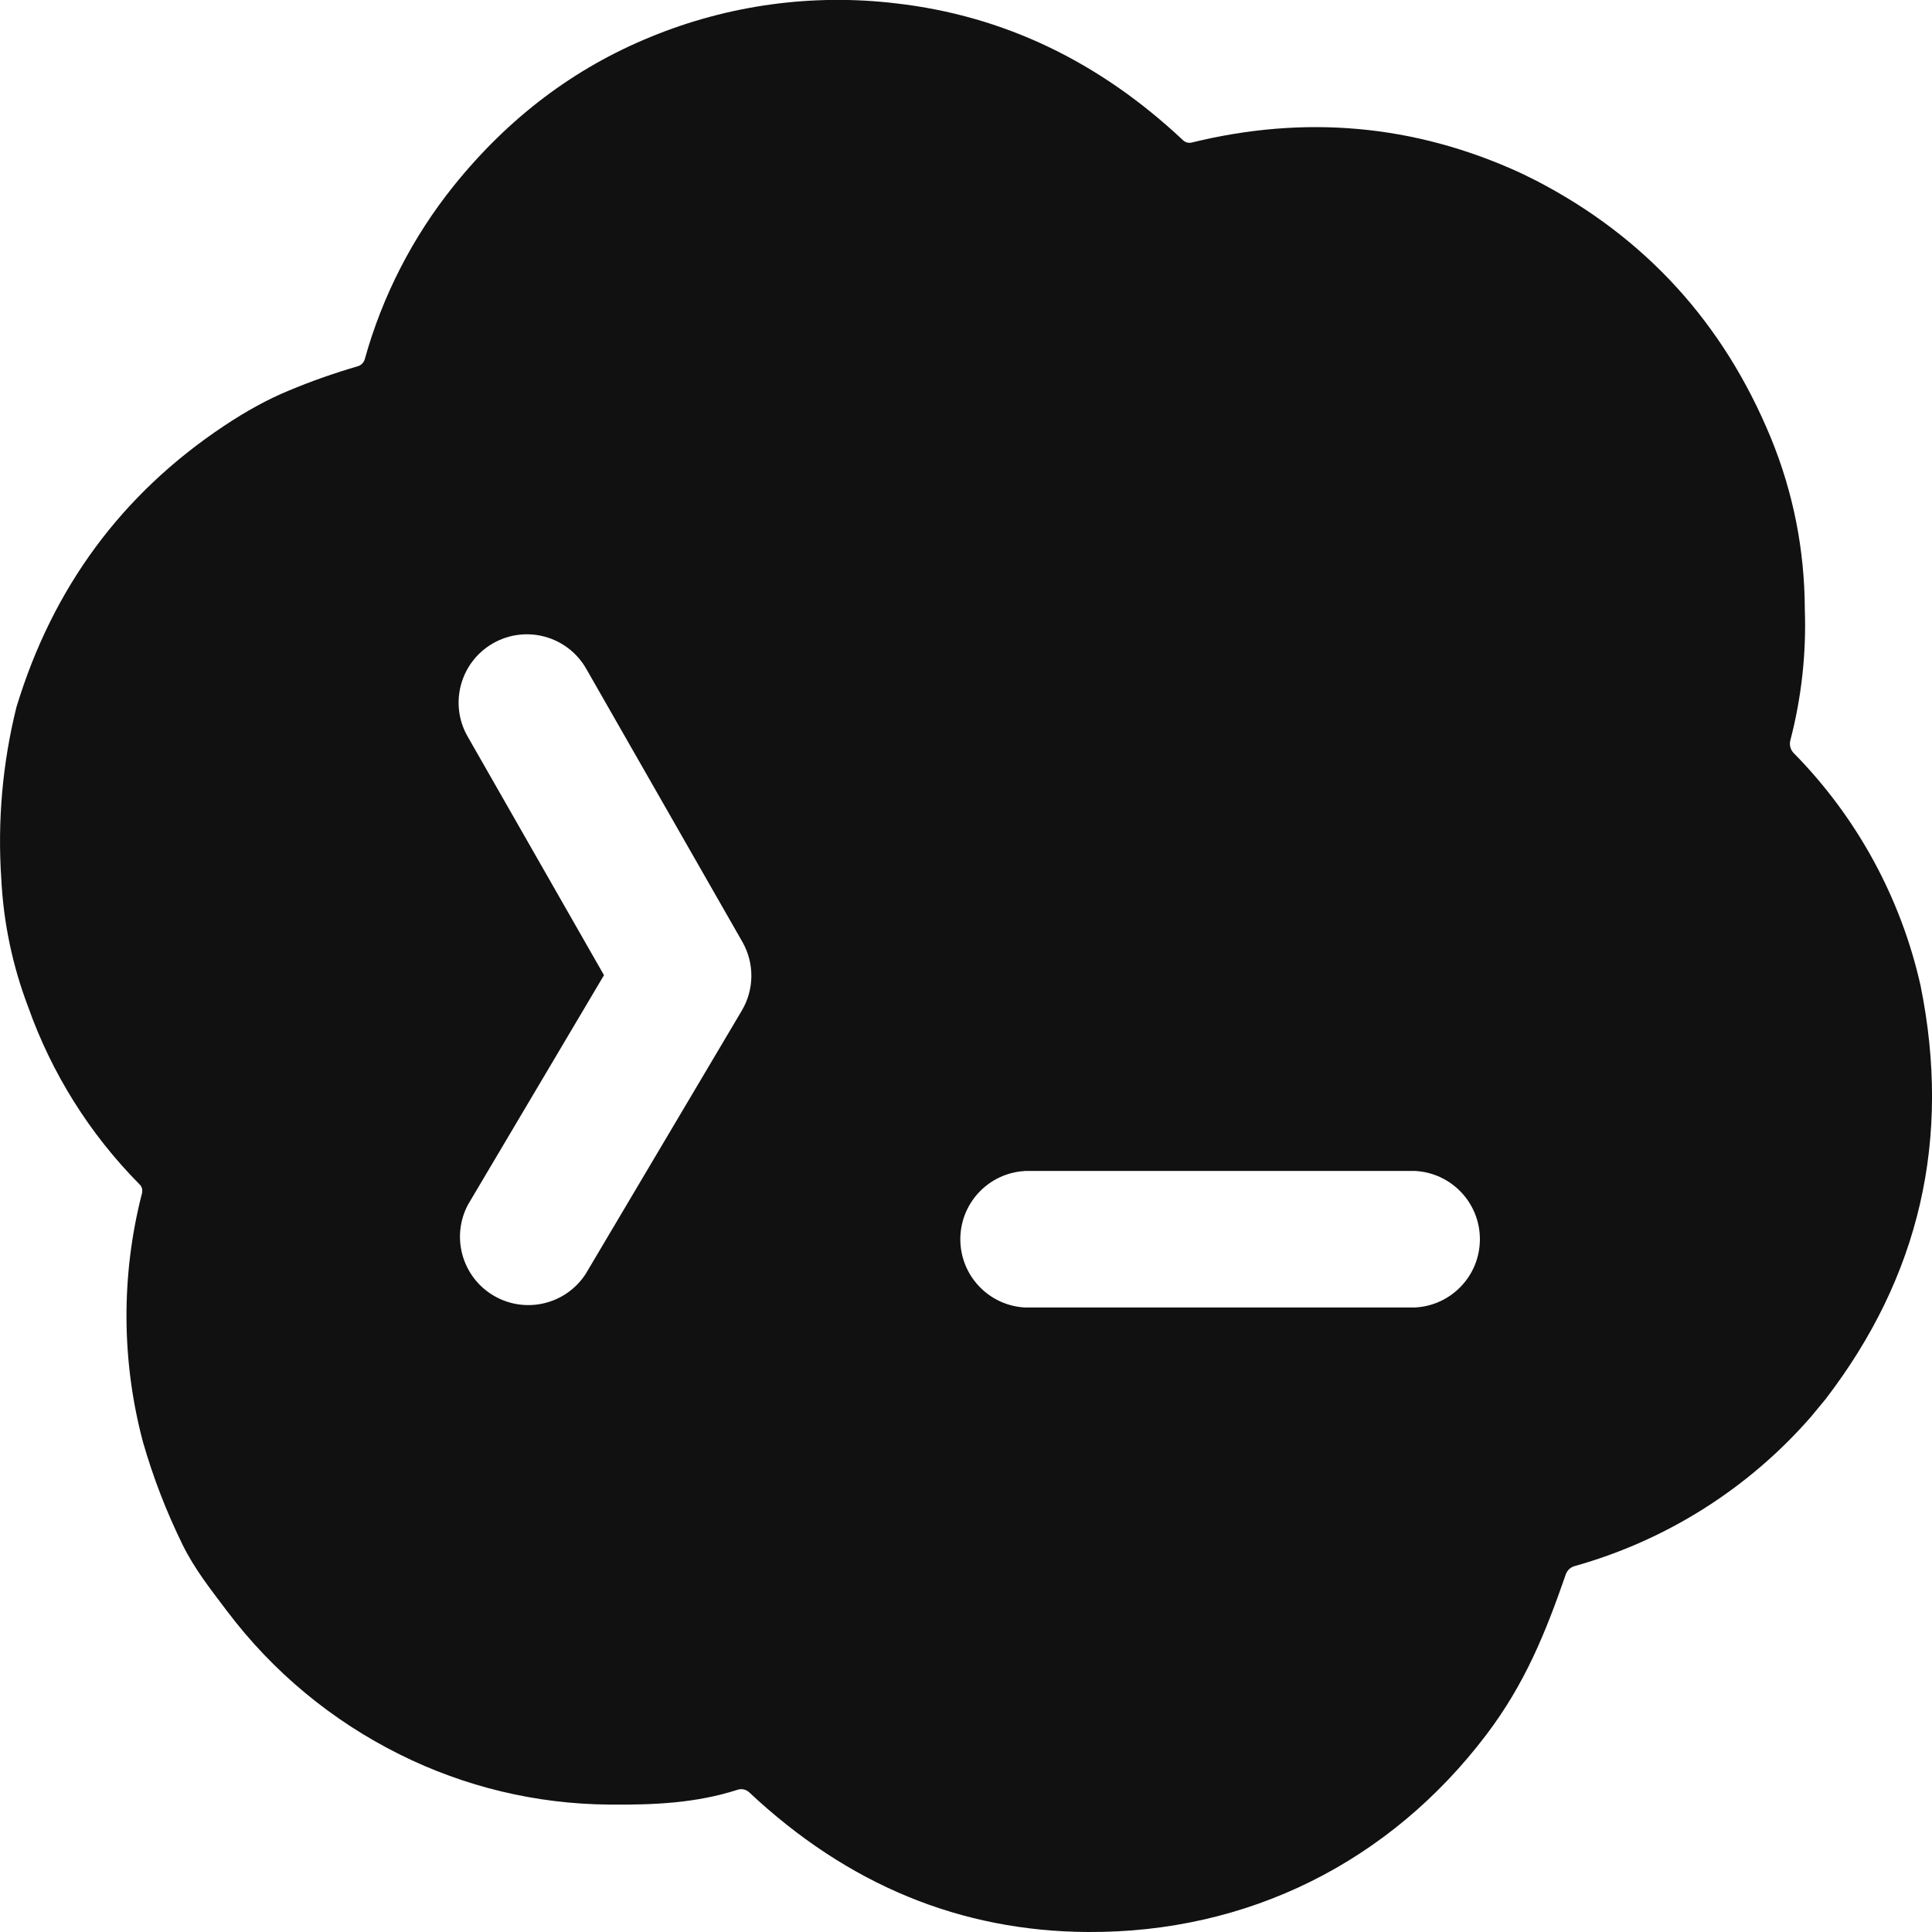
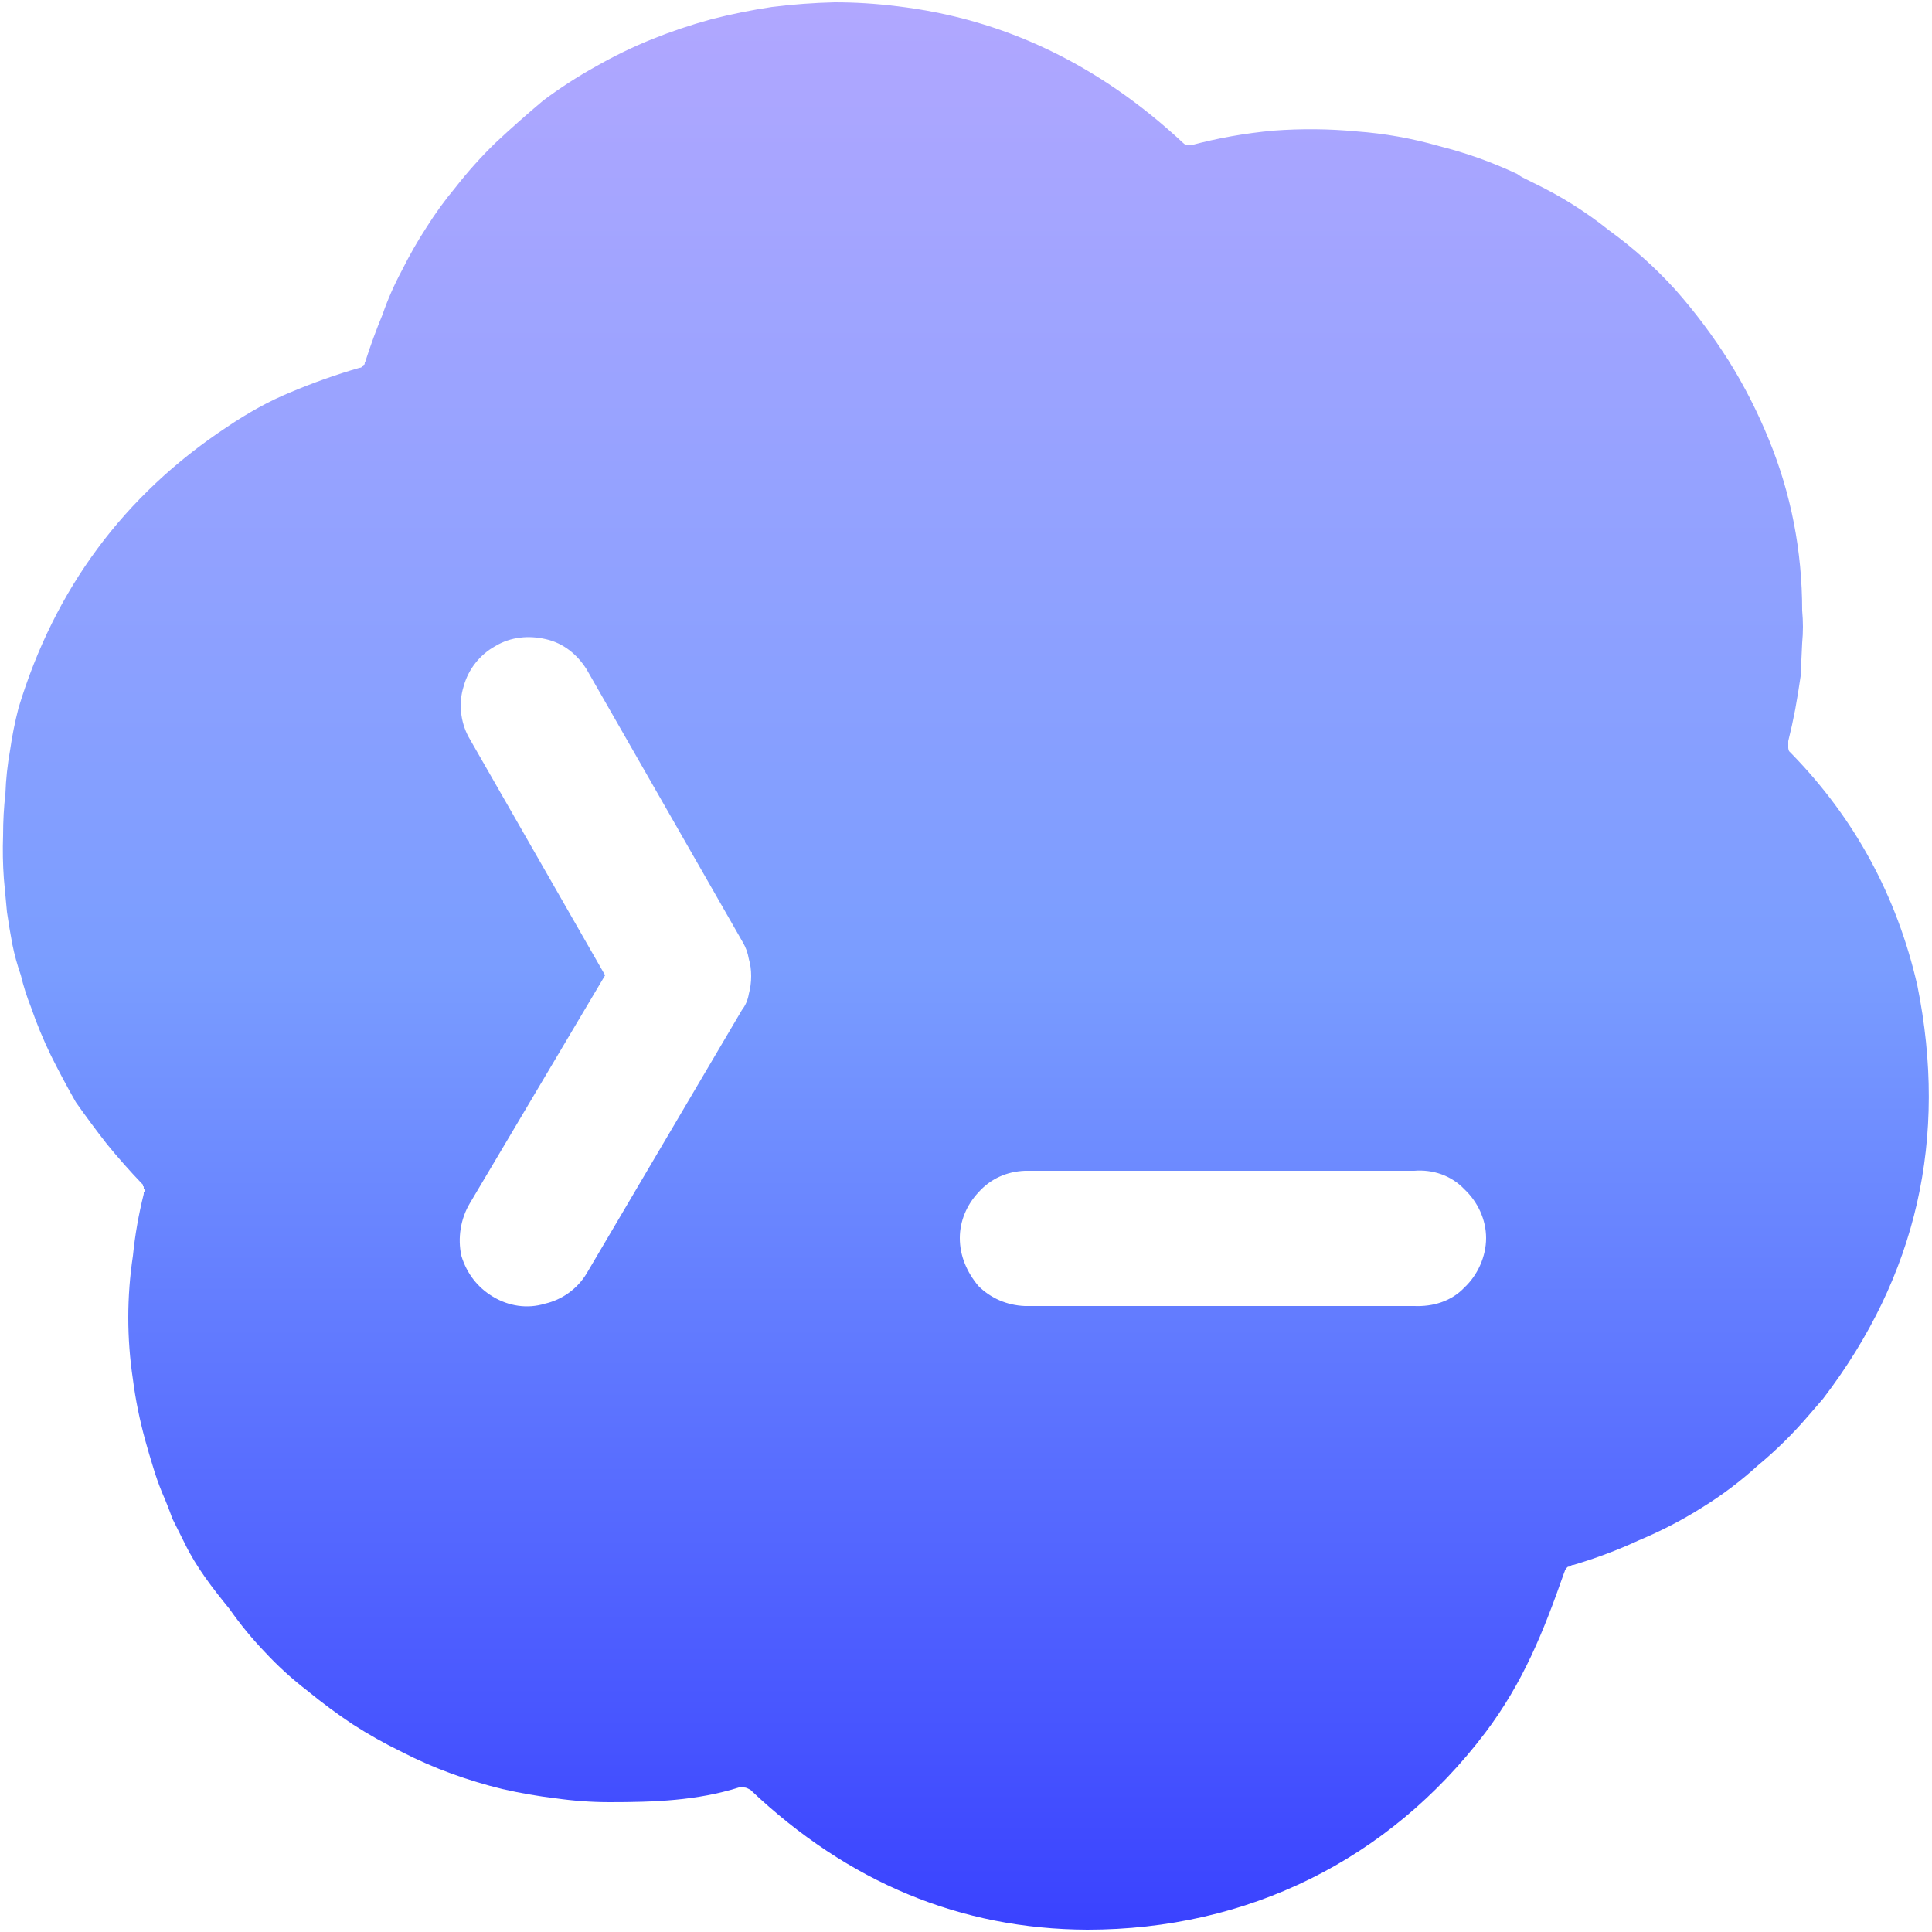
- <svg xmlns="http://www.w3.org/2000/svg" fill="#111" fill-rule="evenodd" height="1em" style="flex:none;line-height:1" viewBox="0 0 24 24" width="1em">
-   <path clip-rule="evenodd" d="M8.086.457a6.105 6.105 0 013.046-.415c1.333.153 2.521.72 3.564 1.7a.117.117 0 00.107.029c1.408-.346 2.762-.224 4.061.366l.063.03.154.076c1.357.703 2.33 1.77 2.918 3.198.278.679.418 1.388.421 2.126a5.655 5.655 0 01-.18 1.631.167.167 0 00.04.155 5.982 5.982 0 011.578 2.891c.385 1.901-.01 3.615-1.183 5.14l-.182.22a6.063 6.063 0 01-2.934 1.851.162.162 0 00-.108.102c-.255.736-.511 1.364-.987 1.992-1.199 1.582-2.962 2.462-4.948 2.451-1.583-.008-2.986-.587-4.21-1.736a.145.145 0 00-.14-.032c-.518.167-1.04.191-1.604.185a5.924 5.924 0 01-2.595-.622 6.058 6.058 0 01-2.146-1.781c-.203-.269-.404-.522-.551-.821a7.74 7.74 0 01-.495-1.283 6.11 6.11 0 01-.017-3.064.166.166 0 00.008-.074.115.115 0 00-.037-.064 5.958 5.958 0 01-1.38-2.202 5.196 5.196 0 01-.333-1.589 6.915 6.915 0 01.188-2.132c.45-1.484 1.309-2.648 2.577-3.493.282-.188.55-.334.802-.438.286-.12.573-.22.861-.304a.129.129 0 00.087-.087A6.016 6.016 0 015.635 2.31C6.315 1.464 7.132.846 8.086.457zm-.804 7.85a.848.848 0 00-1.473.842l1.694 2.965-1.688 2.848a.849.849 0 001.46.864l1.94-3.272a.849.849 0 00.007-.854l-1.94-3.393zm5.446 6.24a.849.849 0 000 1.695h4.848a.849.849 0 000-1.696h-4.848z" />
+ <svg xmlns="http://www.w3.org/2000/svg" version="1.2" viewBox="0 0 250 250" width="250" height="250">
+   <defs>
+     <linearGradient id="P" gradientUnits="userSpaceOnUse" />
+     <linearGradient id="g1" x2="1" href="#P" gradientTransform="matrix(0,249.335,-249.128,0,125,.332)">
+       <stop stop-color="#b1a7ff" />
+       <stop offset=".5" stop-color="#7a9dff" />
+       <stop offset="1" stop-color="#3941ff" />
+     </linearGradient>
+   </defs>
+   <style>.a{fill:url(#g1)}</style>
+   <path class="a" d="m84.3 5.1q3.7-1.5 7.7-2.6 3.9-1 7.9-1.6 4-0.5 8.1-0.6 4 0 8 0.5 20.7 2.4 37.1 17.7 0.1 0.1 0.4 0.3 0.1 0 0.2 0 0 0 0.2 0 0 0 0.1 0 0 0 0.1 0 5.2-1.4 10.7-1.9 5.4-0.4 10.7 0.1 5.5 0.4 10.7 1.9 5.2 1.3 10.1 3.6l0.6 0.4 1.6 0.8q5.2 2.5 9.7 6.1 4.7 3.4 8.6 7.7 3.8 4.3 6.9 9.2 3 4.8 5.2 10.2 4.3 10.5 4.3 22.1 0.2 2.1 0 4.2-0.1 2.2-0.2 4.3-0.3 2.1-0.7 4.3-0.4 2.1-0.9 4.1 0 0.2 0 0.4 0 0.2 0 0.5 0 0.1 0.1 0.4 0.1 0.1 0.3 0.3 12.3 12.6 16.3 30 6 29.7-12.2 53.5l-1.9 2.2q-3 3.5-6.5 6.4-3.4 3.1-7.3 5.5-3.8 2.4-8.1 4.2-4.1 1.9-8.5 3.2-0.3 0-0.4 0.2-0.3 0-0.4 0.1-0.1 0.1-0.3 0.4 0 0.1-0.1 0.3c-2.7 7.7-5.3 14.2-10.2 20.7-12.5 16.5-30.8 25.5-51.5 25.5q-24.6-0.1-43.6-18.1-0.2-0.1-0.4-0.2-0.2-0.1-0.4-0.1-0.2 0-0.3 0-0.3 0-0.4 0c-5.4 1.7-10.9 1.9-16.7 1.9q-3.5 0-7-0.5-3.4-0.4-6.9-1.2-3.3-0.8-6.6-2-3.3-1.2-6.4-2.8-3.3-1.6-6.4-3.6-3-2-5.8-4.3-3-2.3-5.5-5-2.5-2.6-4.6-5.6c-2.2-2.7-4.3-5.4-5.8-8.5q-0.8-1.6-1.6-3.2-0.6-1.7-1.3-3.3-0.7-1.7-1.2-3.4-0.5-1.6-1-3.4-1.1-4-1.6-7.9-0.6-4-0.6-8 0-4 0.6-8 0.4-4 1.4-8 0 0 0-0.1 0-0.1 0-0.1 0.2-0.2 0.2-0.3 0-0.1-0.2-0.1 0-0.2 0-0.3 0-0.1-0.1-0.1 0-0.2 0-0.2-0.1-0.1-0.1-0.1-2.4-2.5-4.6-5.2-2.1-2.7-4-5.4-1.7-3-3.2-6-1.5-3.1-2.6-6.3-0.8-2-1.3-4.1-0.7-2-1.1-4-0.4-2.1-0.7-4.2-0.2-2.2-0.4-4.3-0.2-2.8-0.1-5.6 0-2.8 0.3-5.4 0.1-2.8 0.6-5.6 0.4-2.8 1.1-5.5 7-23.1 26.9-36.3 4.3-2.9 8.2-4.5 4.5-1.9 9-3.2 0.2 0 0.3-0.1 0.1-0.2 0.3-0.3 0.1 0 0.1-0.3 0.1-0.1 0.1-0.2 1-3.1 2.2-6 1-2.9 2.5-5.7 1.5-3 3.2-5.6 1.7-2.7 3.7-5.1 2.5-3.2 5.3-5.9 3-2.8 6.1-5.4 3.2-2.4 6.8-4.4 3.5-2 7.2-3.5zm48.3 146.4c-2.3 0.1-4.4 1-6 2.8-1.5 1.6-2.4 3.7-2.4 5.9 0 2.3 0.9 4.4 2.4 6.2 1.6 1.6 3.7 2.5 6 2.6h50.4c2.4 0.1 4.8-0.6 6.5-2.4 1.7-1.6 2.8-4 2.8-6.4 0-2.4-1.1-4.7-2.8-6.3-1.7-1.8-4.1-2.6-6.5-2.4zm-56.7-64.9c-1.2-1.9-3-3.4-5.3-3.9-2.2-0.5-4.5-0.3-6.5 0.9-2 1.1-3.5 3-4.1 5.2-0.7 2.2-0.4 4.6 0.6 6.5l17.7 30.9-17.5 29.5c-1.2 2-1.6 4.5-1.1 6.8 0.7 2.3 2.1 4.1 4.1 5.3 2 1.2 4.4 1.6 6.7 0.9 2.2-0.5 4.2-1.9 5.4-3.9l20.1-34.1q0.7-0.9 0.9-2.1 0.3-1.1 0.3-2.3 0-1.2-0.3-2.2-0.2-1.2-0.8-2.2z" />
</svg>
